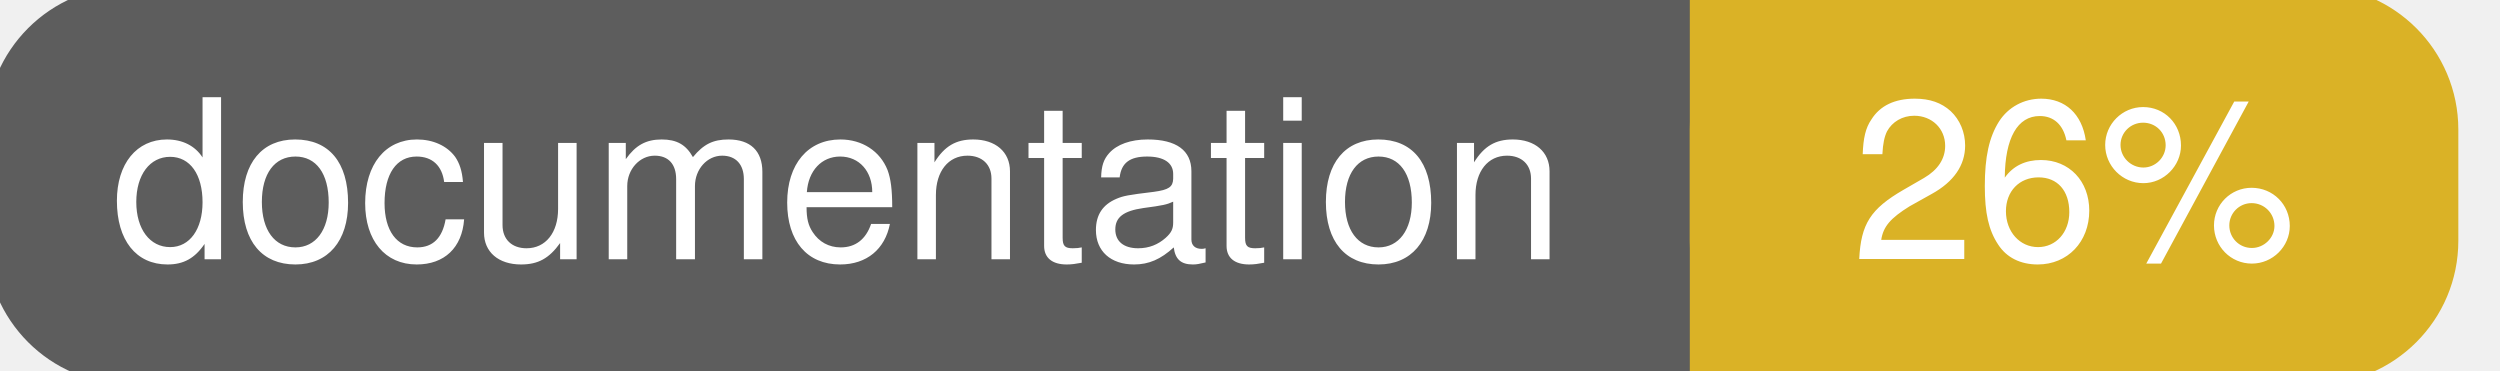
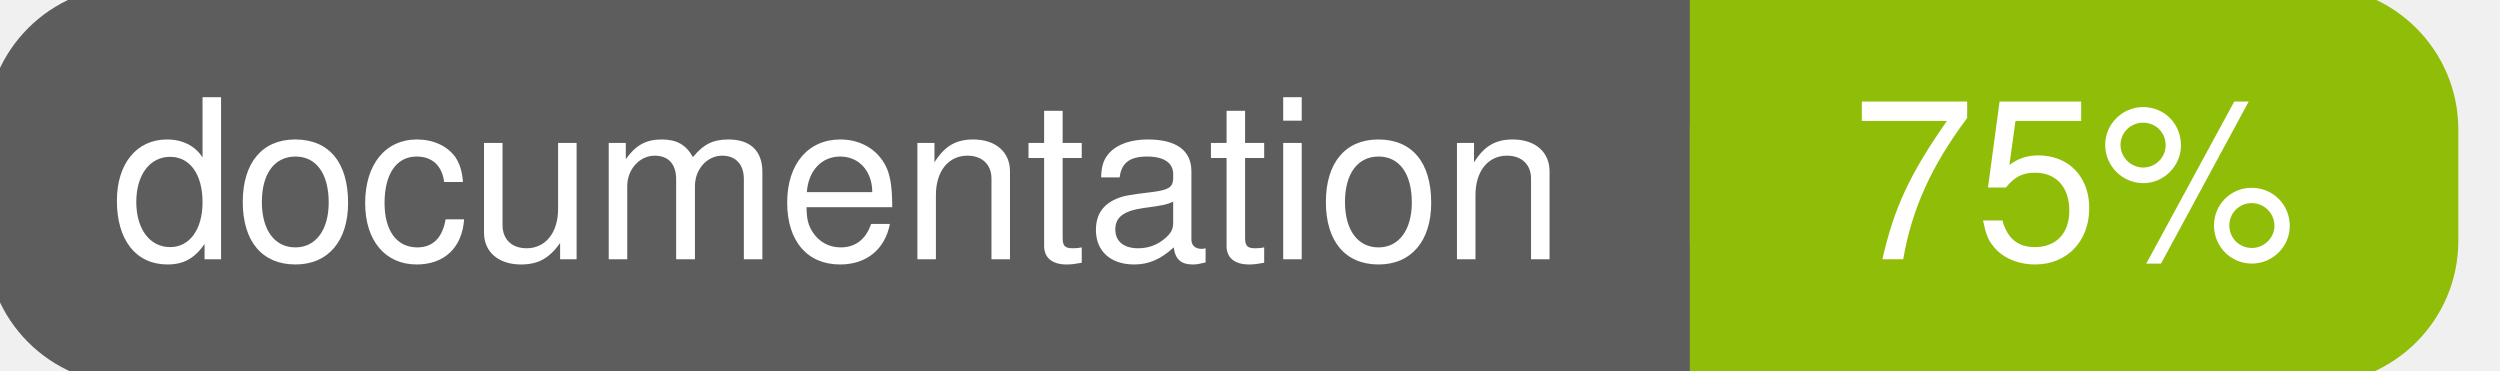
<svg xmlns="http://www.w3.org/2000/svg" width="135" height="20">
  <g>
    <rect id="svg_1" height="20" width="130" y="0" x="0" stroke-width="1.5" stroke="#5d5d5d" fill="#5d5d5d" rx="7" ry="7" />
-     <rect id="svg_2" height="20" width="40" y="0" x="92" stroke-width="1.5" stroke="#dab226" fill="#dab226" rx="7" ry="7" />
-     <rect id="svg_3" height="20" width="22" y="0" x="92" stroke-width="1.5" stroke="#dab226" fill="#dab226" />
+     <rect id="svg_2" height="20" width="40" y="0" x="92" stroke-width="1.5" stroke="#8fbd08" fill="#8fbd08" rx="7" ry="7" />
+     <rect id="svg_3" height="20" width="22" y="0" x="92" stroke-width="1.5" stroke="#8fbd08" fill="#8fbd08" />
    <text xml:space="preserve" text-anchor="start" font-family="Helvetica, Arial, sans-serif" font-size="12" id="svg_4" y="14" x="6" stroke-width="0" stroke="#5d5d5d" fill="#ffffff">documentation</text>
-     <text xml:space="preserve" text-anchor="middle" font-family="Helvetica, Arial, sans-serif" font-size="12" id="svg_5" y="14" x="112" stroke-width="0" stroke="#5d5d5d" fill="#ffffff" style="text-anchor: middle">26%</text>
+     <text xml:space="preserve" text-anchor="middle" font-family="Helvetica, Arial, sans-serif" font-size="12" id="svg_5" y="14" x="112" stroke-width="0" stroke="#5d5d5d" fill="#ffffff" style="text-anchor: middle">75%</text>
  </g>
</svg>
